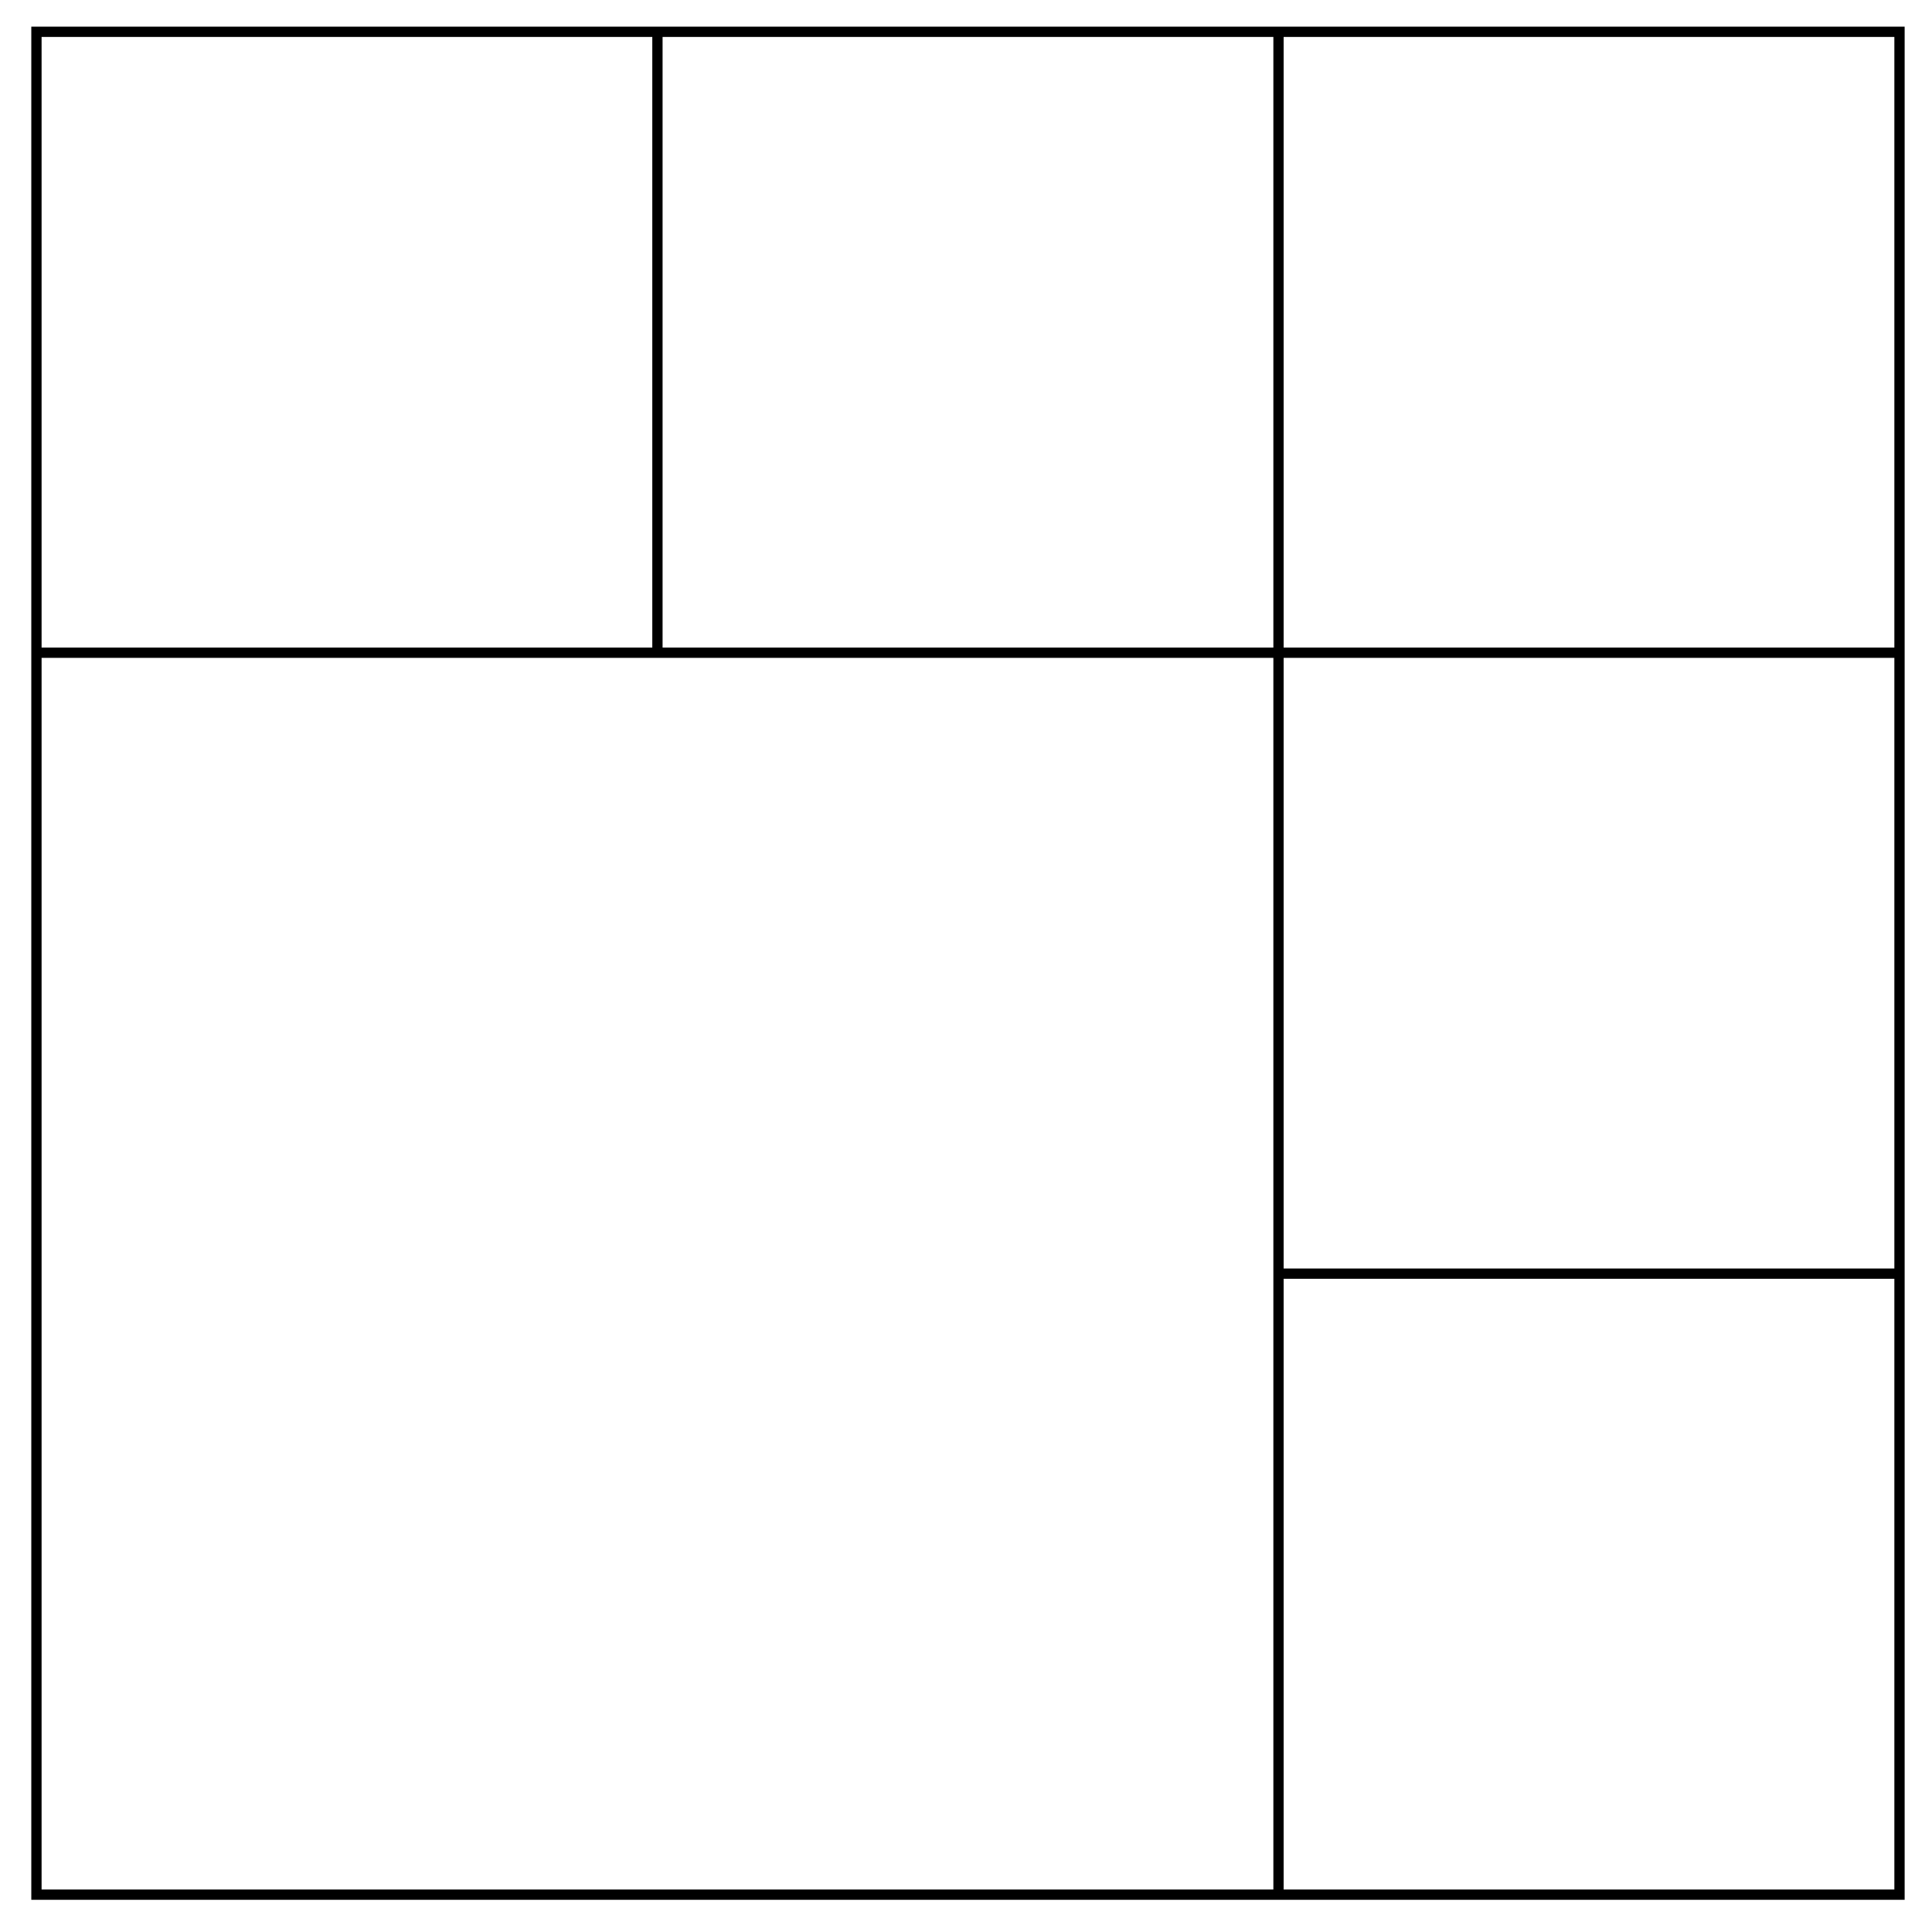
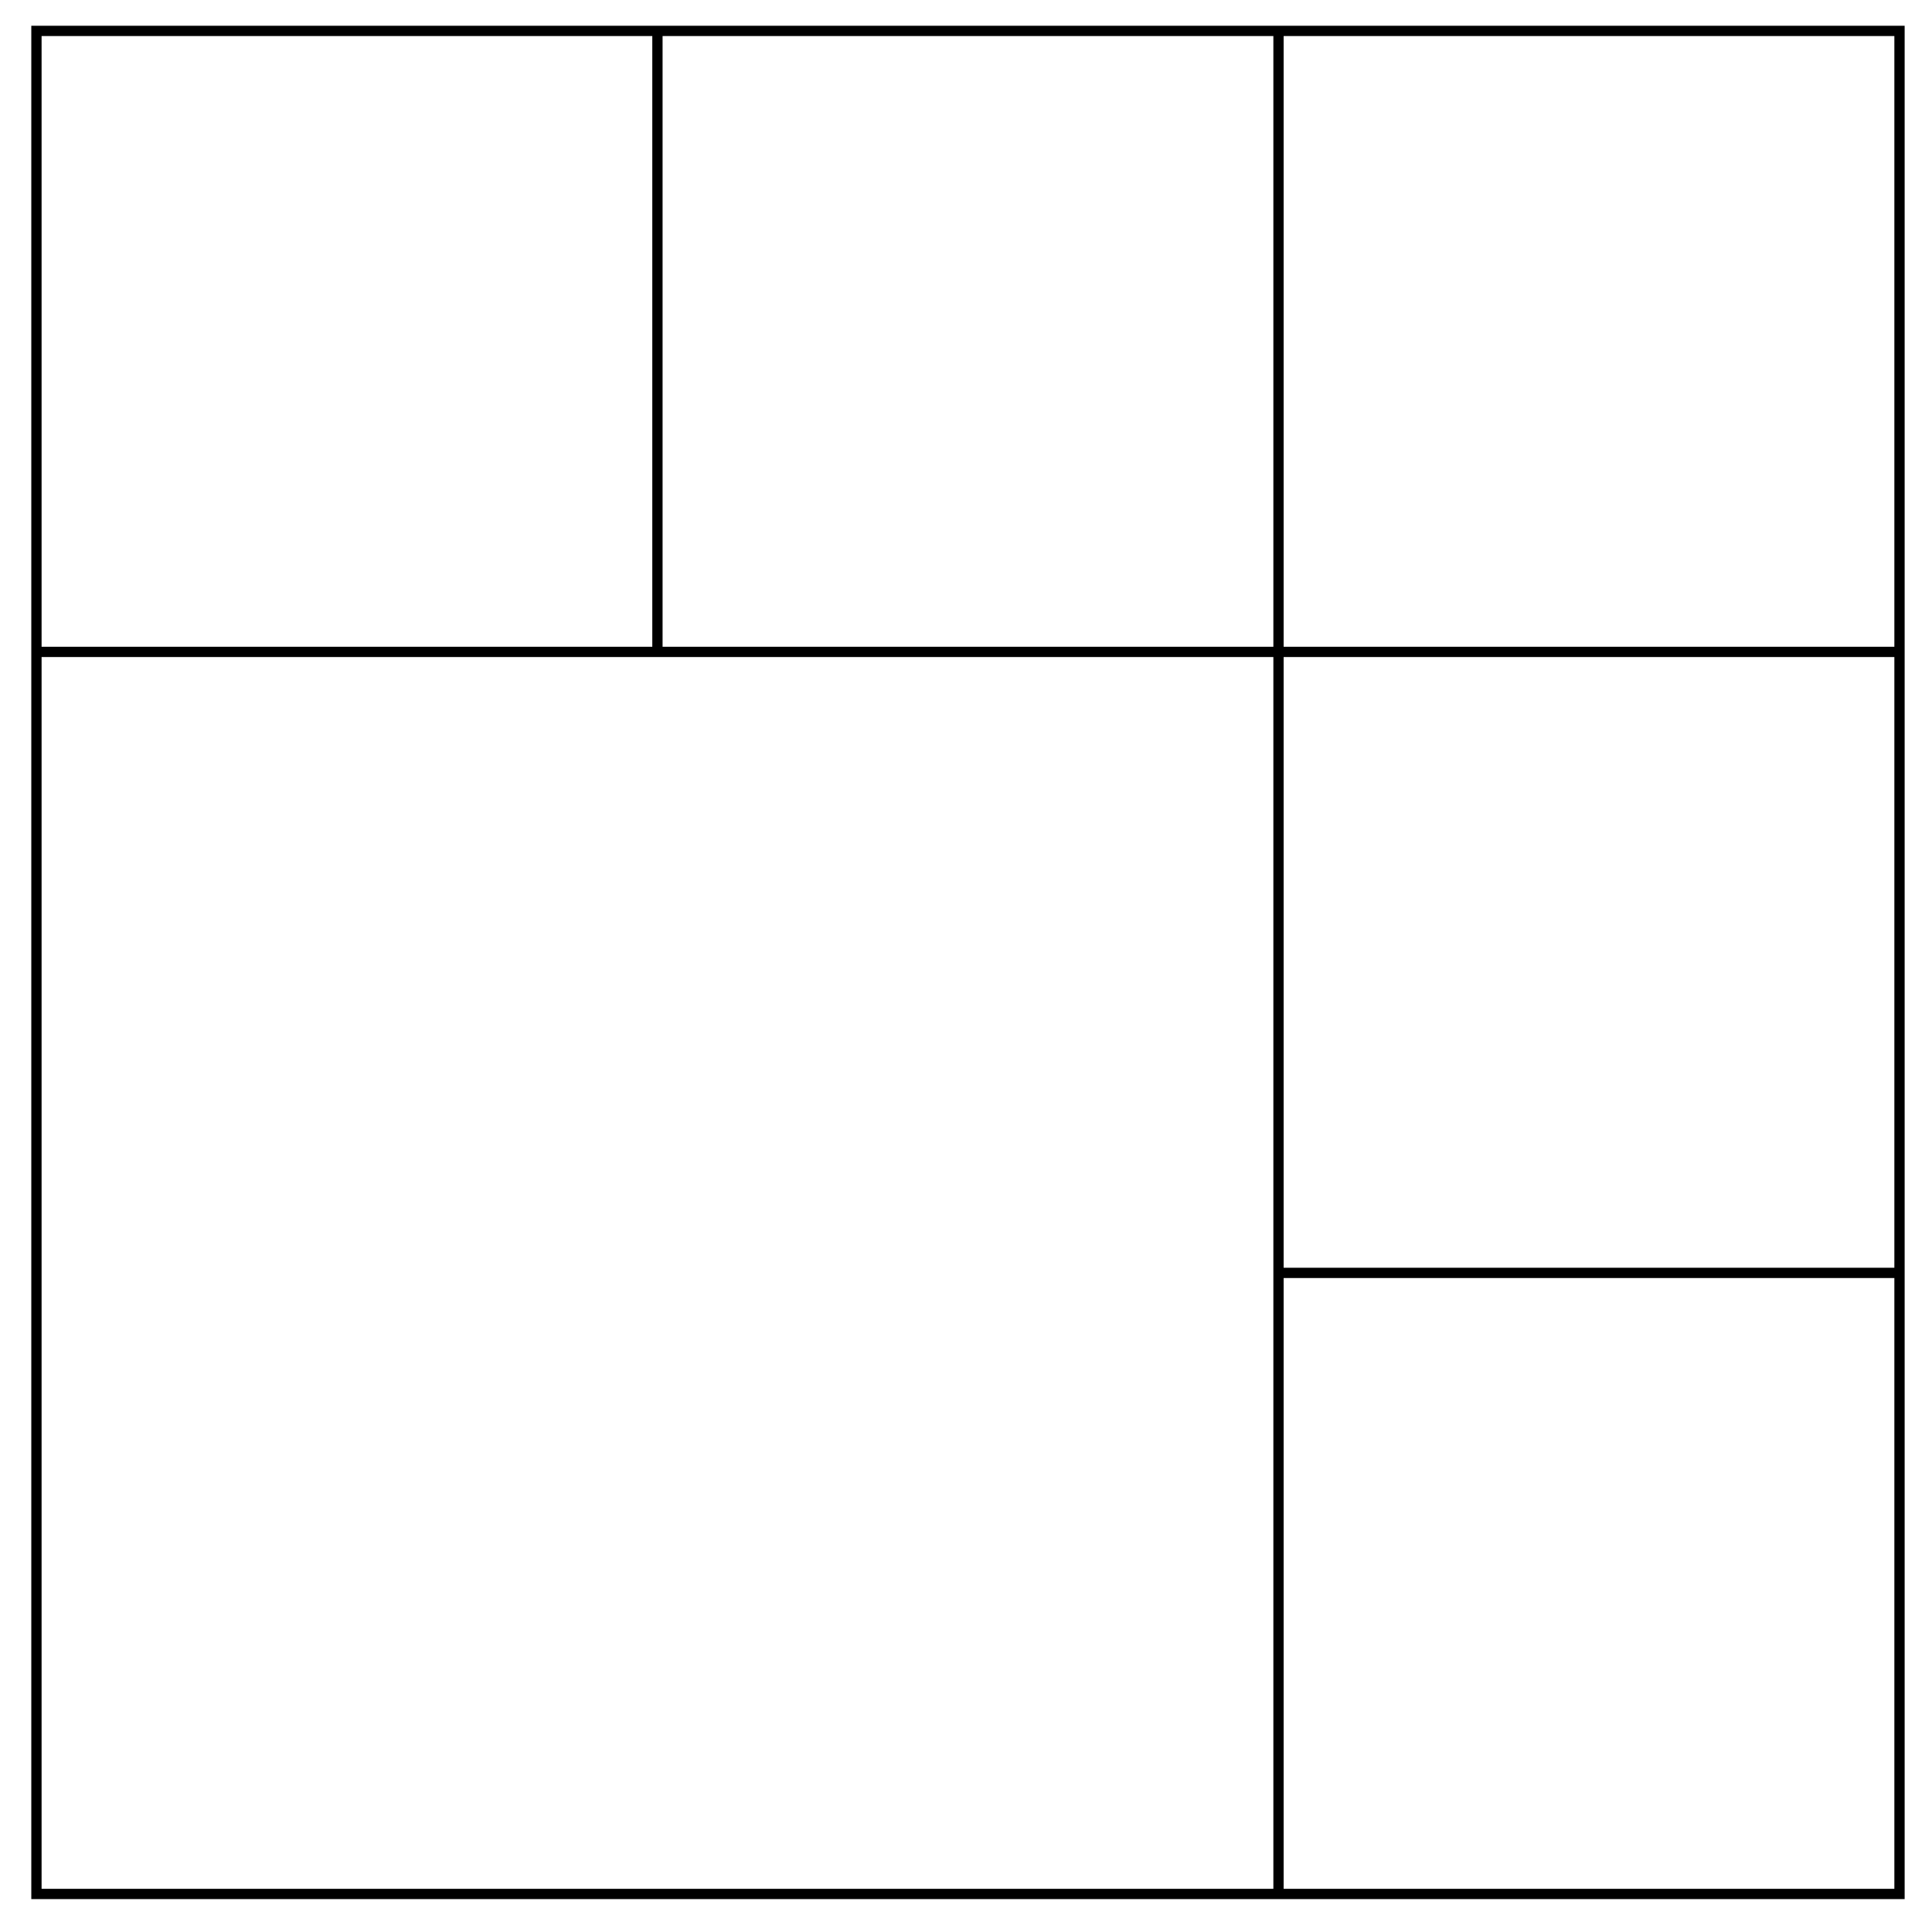
- <svg xmlns="http://www.w3.org/2000/svg" width="74.96pt" height="74.916pt" viewBox="0 0 74.96 74.916" version="1.1">
-   <g id="surface1">
-     <path style="fill:none;stroke-width:0.399;stroke-linecap:butt;stroke-linejoin:miter;stroke:rgb(0%,0%,0%);stroke-opacity:1;stroke-miterlimit:10;" d="M 0 -0.002 L 72.285 -0.002 L 72.285 72.284 L 0 72.284 Z M 0 -0.002 " transform="matrix(1,0,0,-1,1.414,73.51789)" />
-     <path style="fill:none;stroke-width:0.399;stroke-linecap:butt;stroke-linejoin:miter;stroke:rgb(0%,0%,0%);stroke-opacity:1;stroke-miterlimit:10;" d="M 48.191 -0.002 L 48.191 72.284 " transform="matrix(1,0,0,-1,1.414,73.51789)" />
-     <path style="fill:none;stroke-width:0.399;stroke-linecap:butt;stroke-linejoin:miter;stroke:rgb(0%,0%,0%);stroke-opacity:1;stroke-miterlimit:10;" d="M 48.191 24.096 L 72.285 24.096 " transform="matrix(1,0,0,-1,1.414,73.51789)" />
-     <path style="fill:none;stroke-width:0.399;stroke-linecap:butt;stroke-linejoin:miter;stroke:rgb(0%,0%,0%);stroke-opacity:1;stroke-miterlimit:10;" d="M 48.191 48.19 L 72.285 48.19 " transform="matrix(1,0,0,-1,1.414,73.51789)" />
-     <path style="fill:none;stroke-width:0.399;stroke-linecap:butt;stroke-linejoin:miter;stroke:rgb(0%,0%,0%);stroke-opacity:1;stroke-miterlimit:10;" d="M 24.094 48.19 L 24.094 72.284 " transform="matrix(1,0,0,-1,1.414,73.51789)" />
-     <path style="fill:none;stroke-width:0.399;stroke-linecap:butt;stroke-linejoin:miter;stroke:rgb(0%,0%,0%);stroke-opacity:1;stroke-miterlimit:10;" d="M 0 48.19 L 48.191 48.19 " transform="matrix(1,0,0,-1,1.414,73.51789)" />
-   </g>
+ <svg xmlns="http://www.w3.org/2000/svg" width="74.96" height="74.96" viewBox="0 0 74.96 74.96">
+   <path fill="none" stroke-width="0.399" stroke-linecap="butt" stroke-linejoin="miter" stroke="rgb(0%, 0%, 0%)" stroke-opacity="1" stroke-miterlimit="10" d="M 0 -0.001 L 72.285 -0.001 L 72.285 72.284 L 0 72.284 Z M 0 -0.001 " transform="matrix(1, 0, 0, -1, 1.414, 73.483)" />
+   <path fill="none" stroke-width="0.399" stroke-linecap="butt" stroke-linejoin="miter" stroke="rgb(0%, 0%, 0%)" stroke-opacity="1" stroke-miterlimit="10" d="M 48.191 -0.001 L 48.191 72.284 " transform="matrix(1, 0, 0, -1, 1.414, 73.483)" />
+   <path fill="none" stroke-width="0.399" stroke-linecap="butt" stroke-linejoin="miter" stroke="rgb(0%, 0%, 0%)" stroke-opacity="1" stroke-miterlimit="10" d="M 48.191 24.096 L 72.285 24.096 " transform="matrix(1, 0, 0, -1, 1.414, 73.483)" />
+   <path fill="none" stroke-width="0.399" stroke-linecap="butt" stroke-linejoin="miter" stroke="rgb(0%, 0%, 0%)" stroke-opacity="1" stroke-miterlimit="10" d="M 48.191 48.19 L 72.285 48.19 " transform="matrix(1, 0, 0, -1, 1.414, 73.483)" />
+   <path fill="none" stroke-width="0.399" stroke-linecap="butt" stroke-linejoin="miter" stroke="rgb(0%, 0%, 0%)" stroke-opacity="1" stroke-miterlimit="10" d="M 24.094 48.19 L 24.094 72.284 " transform="matrix(1, 0, 0, -1, 1.414, 73.483)" />
+   <path fill="none" stroke-width="0.399" stroke-linecap="butt" stroke-linejoin="miter" stroke="rgb(0%, 0%, 0%)" stroke-opacity="1" stroke-miterlimit="10" d="M 0 48.19 L 48.191 48.19 " transform="matrix(1, 0, 0, -1, 1.414, 73.483)" />
</svg>
